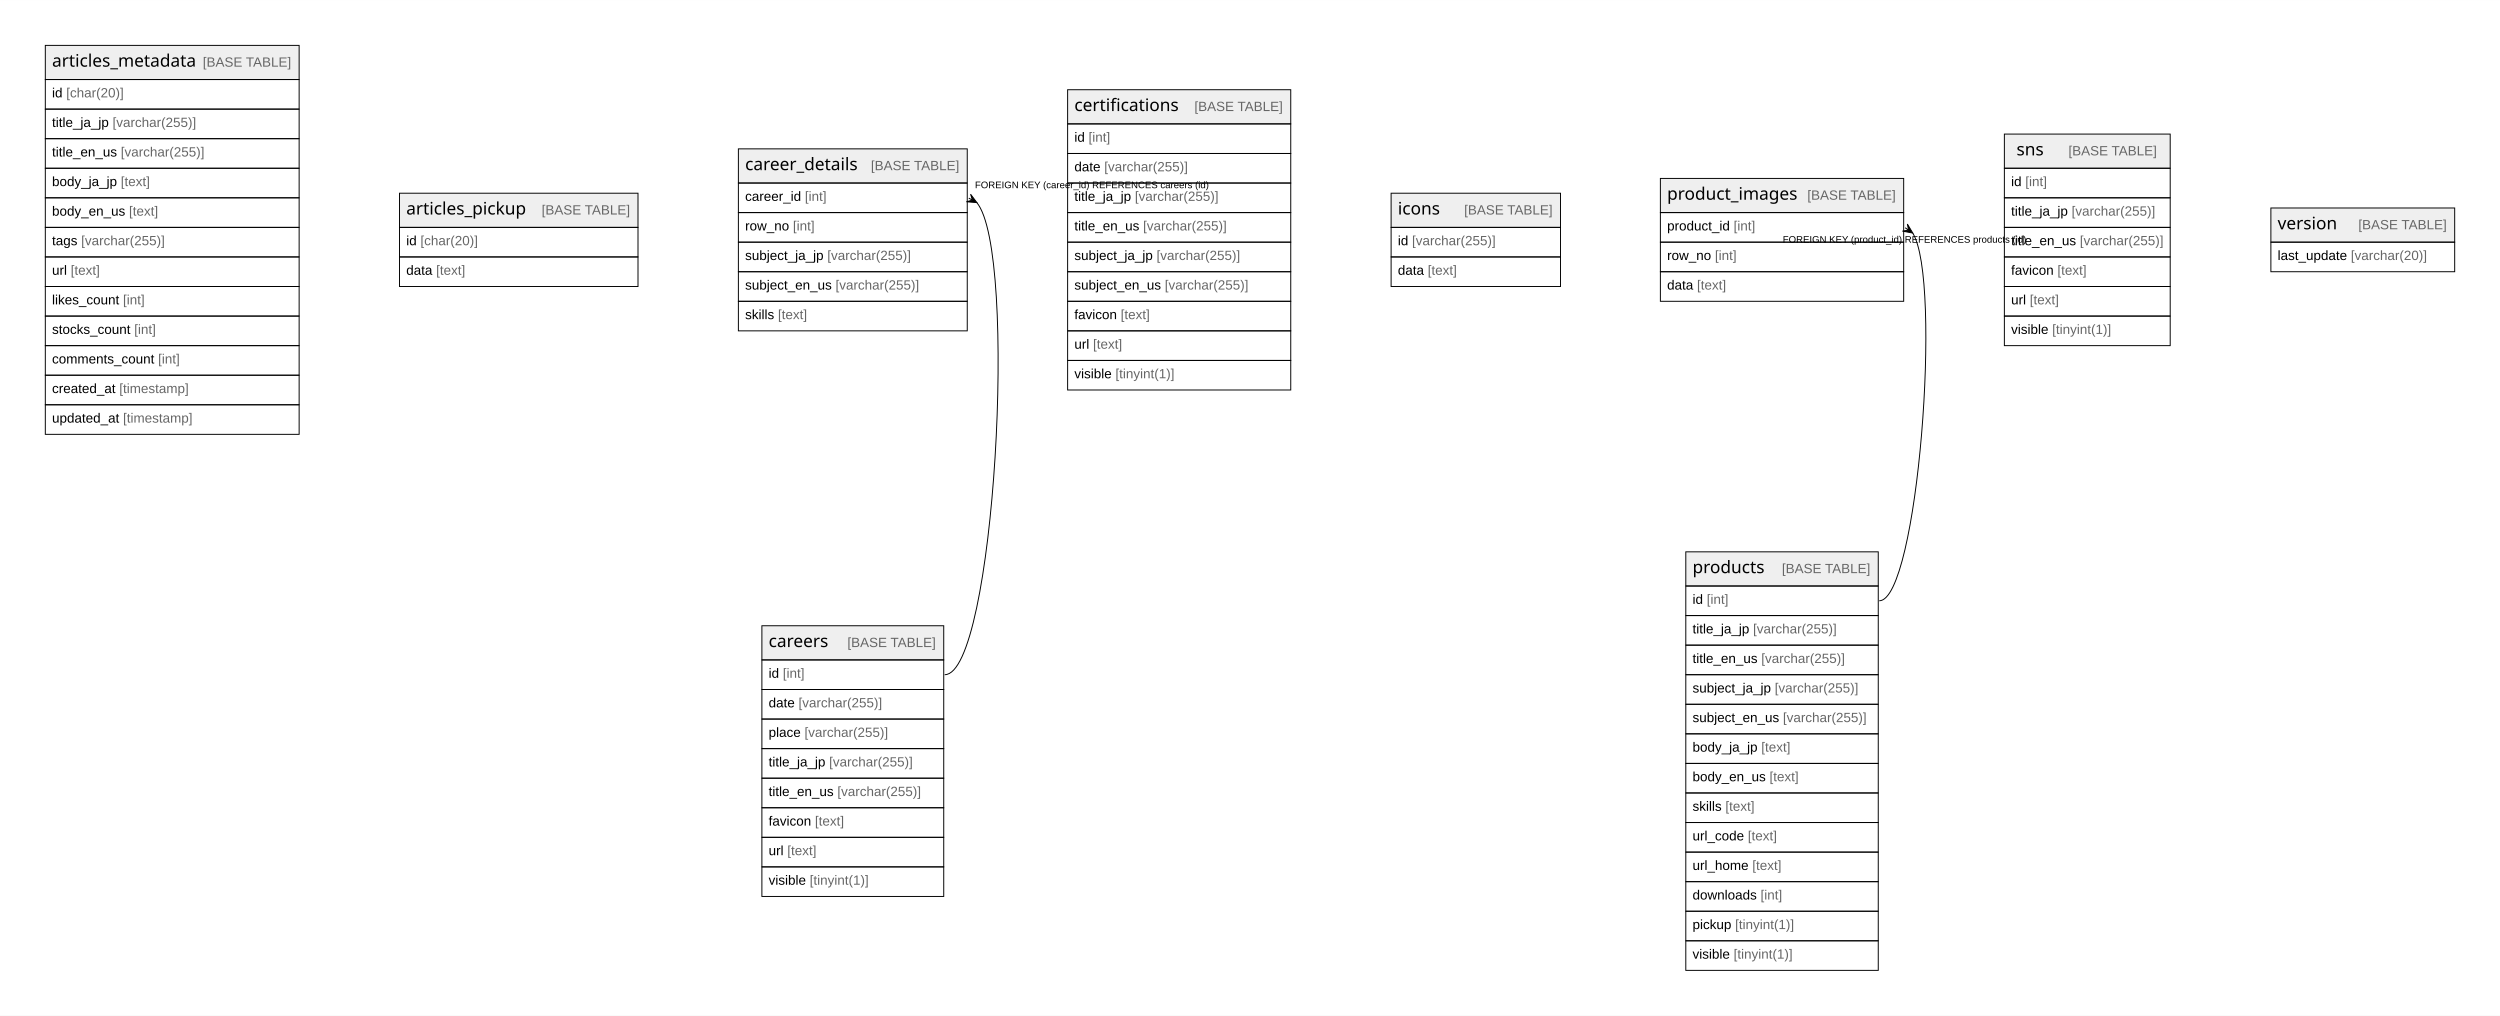
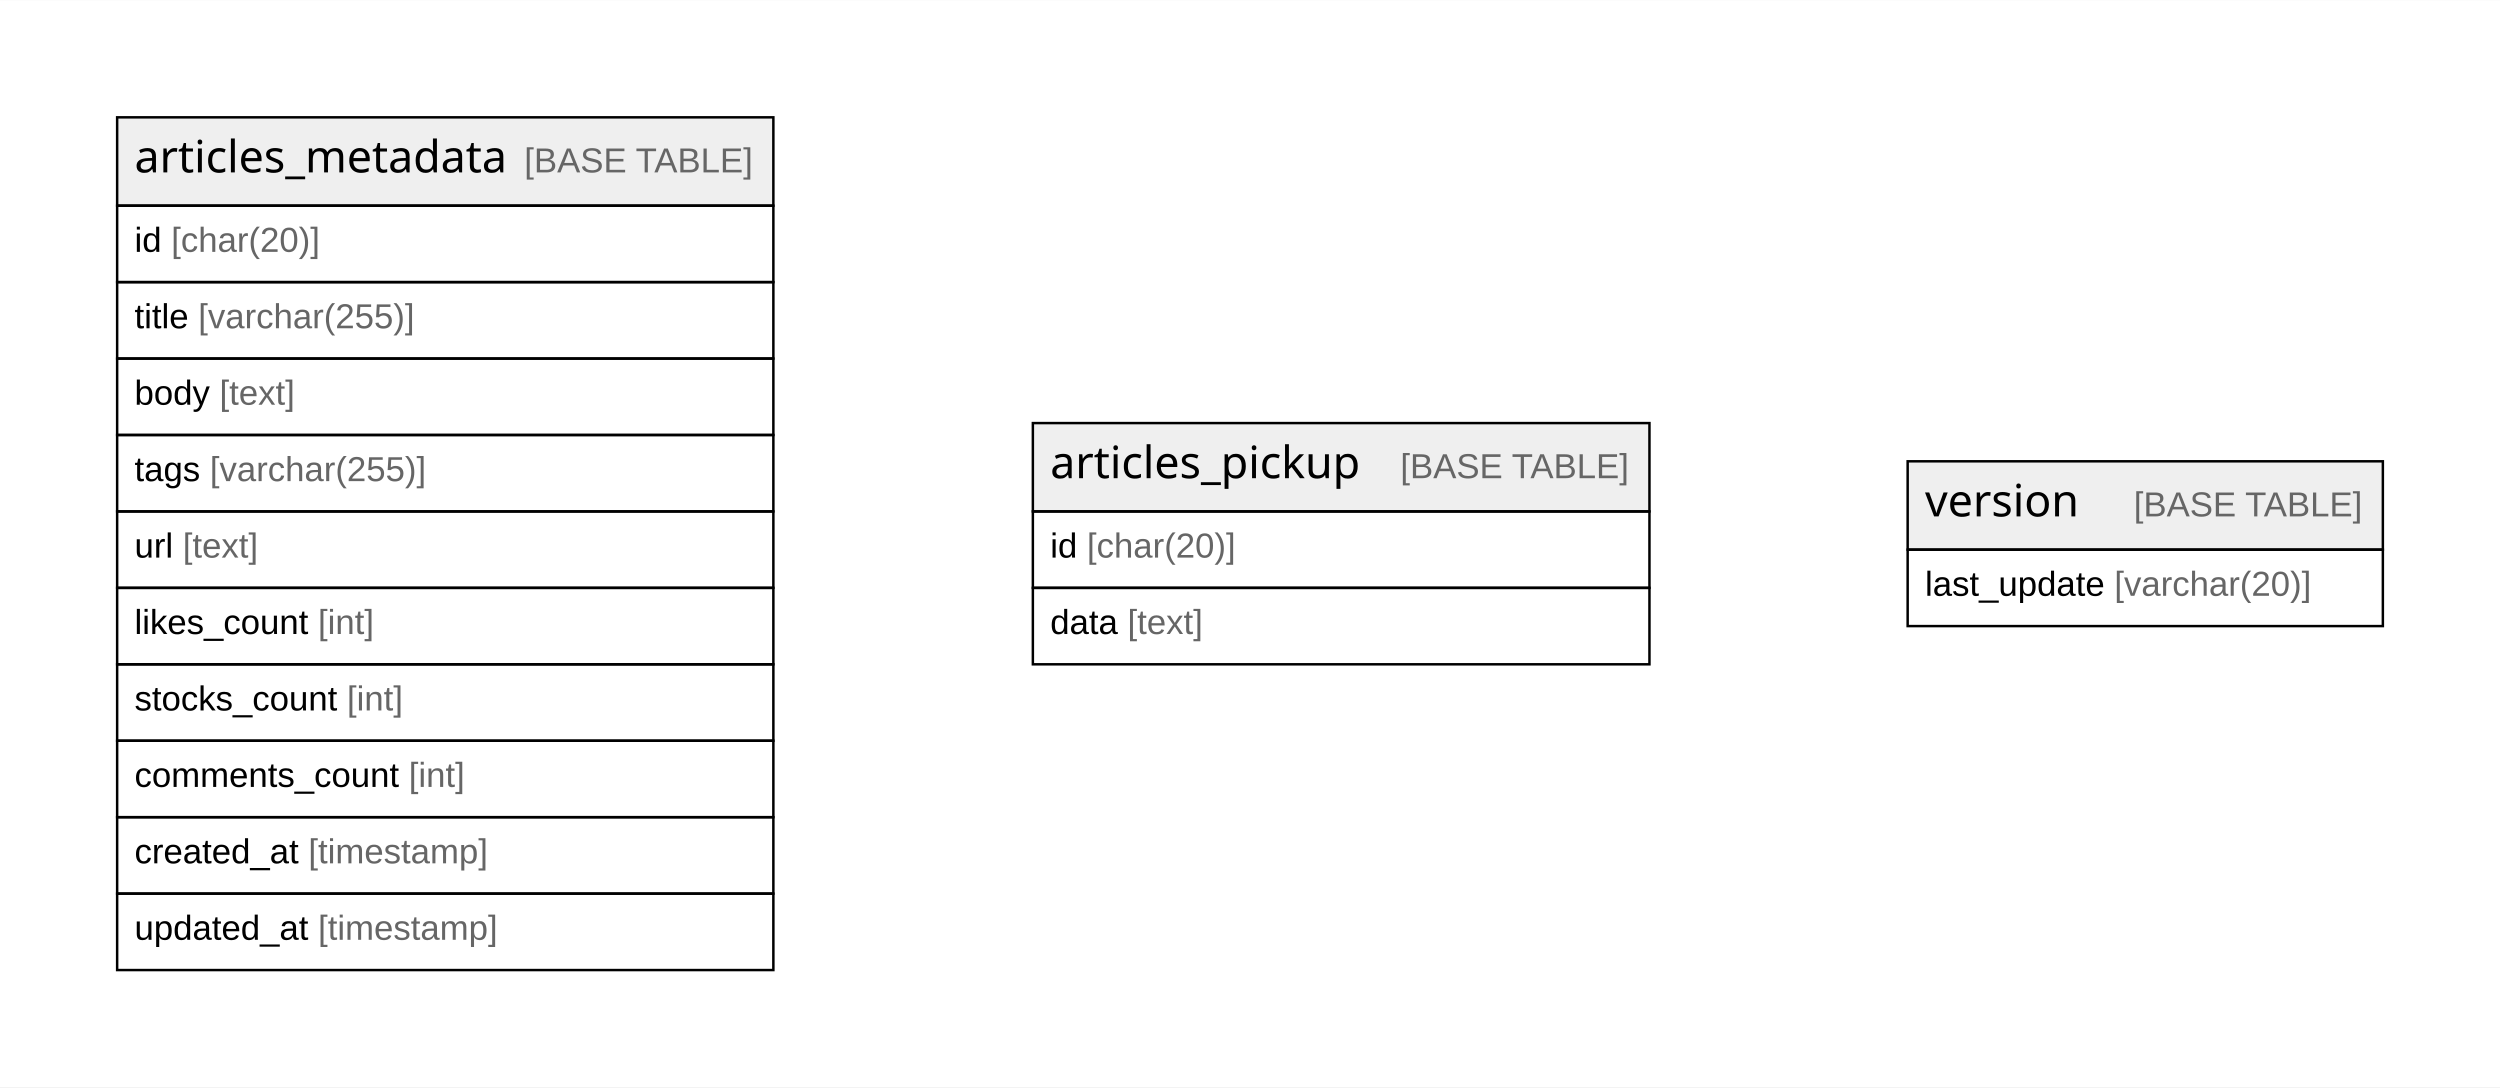
- <svg xmlns="http://www.w3.org/2000/svg" width="2604pt" height="1058pt" viewBox="0.00 0.00 2604.35 1058.00">
-   <g id="graph0" class="graph" transform="scale(1 1) rotate(0) translate(4 1054)">
-     <polygon fill="white" stroke="none" points="-4,4 -4,-1054 2600.35,-1054 2600.35,4 -4,4" />
+ <svg xmlns="http://www.w3.org/2000/svg" width="1007pt" height="438pt" viewBox="0.00 0.00 1007.35 438.00">
+   <g id="graph0" class="graph" transform="scale(1 1) rotate(0) translate(4 434)">
+     <polygon fill="white" stroke="none" points="-4,4 -4,-434 1003.35,-434 1003.35,4 -4,4" />
    <g id="node1" class="node">
-       <polygon fill="#efefef" stroke="none" points="43.2,-971.2 43.2,-1006.8 307.62,-1006.8 307.62,-971.2 43.2,-971.2" />
-       <polygon fill="none" stroke="black" points="43.2,-971.2 43.2,-1006.8 307.62,-1006.8 307.62,-971.2 43.2,-971.2" />
-       <text text-anchor="start" x="50.2" y="-984.6" font-family="Arial Bold" font-size="18.00">articles_metadata</text>
-       <text text-anchor="start" x="176.13" y="-984.6" font-family="Arial" font-size="14.00">    </text>
-       <text text-anchor="start" x="207.25" y="-984.6" font-family="Arial" font-size="14.00" fill="#666666">[BASE TABLE]</text>
-       <polygon fill="none" stroke="black" points="43.2,-940.4 43.2,-971.2 307.62,-971.2 307.62,-940.4 43.2,-940.4" />
-       <text text-anchor="start" x="50.2" y="-952.6" font-family="Arial" font-size="14.00">id </text>
-       <text text-anchor="start" x="64.99" y="-952.6" font-family="Arial" font-size="14.00" fill="#666666">[char(20)]</text>
-       <polygon fill="none" stroke="black" points="43.2,-909.6 43.2,-940.4 307.62,-940.4 307.62,-909.6 43.2,-909.6" />
-       <text text-anchor="start" x="50.2" y="-921.8" font-family="Arial" font-size="14.00">title_ja_jp </text>
-       <text text-anchor="start" x="113.24" y="-921.8" font-family="Arial" font-size="14.00" fill="#666666">[varchar(255)]</text>
-       <polygon fill="none" stroke="black" points="43.2,-878.8 43.2,-909.6 307.62,-909.6 307.62,-878.8 43.2,-878.8" />
-       <text text-anchor="start" x="50.2" y="-891" font-family="Arial" font-size="14.00">title_en_us </text>
-       <text text-anchor="start" x="121.81" y="-891" font-family="Arial" font-size="14.00" fill="#666666">[varchar(255)]</text>
-       <polygon fill="none" stroke="black" points="43.2,-848 43.2,-878.8 307.62,-878.8 307.62,-848 43.2,-848" />
-       <text text-anchor="start" x="50.2" y="-860.2" font-family="Arial" font-size="14.00">body_ja_jp </text>
-       <text text-anchor="start" x="121.81" y="-860.2" font-family="Arial" font-size="14.00" fill="#666666">[text]</text>
-       <polygon fill="none" stroke="black" points="43.2,-817.2 43.2,-848 307.62,-848 307.62,-817.2 43.2,-817.2" />
-       <text text-anchor="start" x="50.2" y="-829.4" font-family="Arial" font-size="14.00">body_en_us </text>
-       <text text-anchor="start" x="130.38" y="-829.4" font-family="Arial" font-size="14.00" fill="#666666">[text]</text>
-       <polygon fill="none" stroke="black" points="43.2,-786.4 43.2,-817.2 307.62,-817.2 307.62,-786.4 43.2,-786.4" />
-       <text text-anchor="start" x="50.2" y="-798.6" font-family="Arial" font-size="14.00">tags </text>
-       <text text-anchor="start" x="80.55" y="-798.6" font-family="Arial" font-size="14.00" fill="#666666">[varchar(255)]</text>
-       <polygon fill="none" stroke="black" points="43.2,-755.6 43.2,-786.4 307.62,-786.4 307.62,-755.6 43.2,-755.6" />
-       <text text-anchor="start" x="50.2" y="-767.8" font-family="Arial" font-size="14.00">url </text>
-       <text text-anchor="start" x="69.65" y="-767.8" font-family="Arial" font-size="14.00" fill="#666666">[text]</text>
-       <polygon fill="none" stroke="black" points="43.2,-724.8 43.2,-755.6 307.62,-755.6 307.62,-724.8 43.2,-724.8" />
-       <text text-anchor="start" x="50.2" y="-737" font-family="Arial" font-size="14.00">likes_count </text>
-       <text text-anchor="start" x="124.13" y="-737" font-family="Arial" font-size="14.00" fill="#666666">[int]</text>
-       <polygon fill="none" stroke="black" points="43.2,-694 43.2,-724.8 307.62,-724.8 307.62,-694 43.2,-694" />
-       <text text-anchor="start" x="50.2" y="-706.2" font-family="Arial" font-size="14.00">stocks_count </text>
-       <text text-anchor="start" x="135.8" y="-706.2" font-family="Arial" font-size="14.00" fill="#666666">[int]</text>
-       <polygon fill="none" stroke="black" points="43.2,-663.2 43.2,-694 307.62,-694 307.62,-663.2 43.2,-663.2" />
-       <text text-anchor="start" x="50.2" y="-675.4" font-family="Arial" font-size="14.00">comments_count </text>
-       <text text-anchor="start" x="160.7" y="-675.4" font-family="Arial" font-size="14.00" fill="#666666">[int]</text>
-       <polygon fill="none" stroke="black" points="43.2,-632.4 43.2,-663.2 307.62,-663.2 307.62,-632.4 43.2,-632.4" />
-       <text text-anchor="start" x="50.2" y="-644.6" font-family="Arial" font-size="14.00">created_at </text>
-       <text text-anchor="start" x="120.25" y="-644.6" font-family="Arial" font-size="14.00" fill="#666666">[timestamp]</text>
-       <polygon fill="none" stroke="black" points="43.2,-601.6 43.2,-632.4 307.62,-632.4 307.62,-601.6 43.2,-601.6" />
-       <text text-anchor="start" x="50.2" y="-613.8" font-family="Arial" font-size="14.00">updated_at </text>
-       <text text-anchor="start" x="124.16" y="-613.8" font-family="Arial" font-size="14.00" fill="#666666">[timestamp]</text>
+       <polygon fill="#efefef" stroke="none" points="43.2,-351.2 43.2,-386.8 307.62,-386.8 307.62,-351.2 43.2,-351.2" />
+       <polygon fill="none" stroke="black" points="43.2,-351.2 43.2,-386.8 307.62,-386.8 307.62,-351.2 43.2,-351.2" />
+       <text text-anchor="start" x="50.2" y="-364.6" font-family="Arial Bold" font-size="18.00">articles_metadata</text>
+       <text text-anchor="start" x="176.13" y="-364.6" font-family="Arial" font-size="14.00">    </text>
+       <text text-anchor="start" x="207.25" y="-364.6" font-family="Arial" font-size="14.00" fill="#666666">[BASE TABLE]</text>
+       <polygon fill="none" stroke="black" points="43.2,-320.4 43.2,-351.2 307.62,-351.2 307.62,-320.4 43.2,-320.4" />
+       <text text-anchor="start" x="50.2" y="-332.6" font-family="Arial" font-size="14.00">id </text>
+       <text text-anchor="start" x="64.99" y="-332.6" font-family="Arial" font-size="14.00" fill="#666666">[char(20)]</text>
+       <polygon fill="none" stroke="black" points="43.2,-289.6 43.2,-320.4 307.62,-320.4 307.62,-289.6 43.2,-289.6" />
+       <text text-anchor="start" x="50.2" y="-301.8" font-family="Arial" font-size="14.00">title </text>
+       <text text-anchor="start" x="75.88" y="-301.8" font-family="Arial" font-size="14.00" fill="#666666">[varchar(255)]</text>
+       <polygon fill="none" stroke="black" points="43.2,-258.8 43.2,-289.6 307.62,-289.6 307.62,-258.8 43.2,-258.8" />
+       <text text-anchor="start" x="50.2" y="-271" font-family="Arial" font-size="14.00">body </text>
+       <text text-anchor="start" x="84.45" y="-271" font-family="Arial" font-size="14.00" fill="#666666">[text]</text>
+       <polygon fill="none" stroke="black" points="43.2,-228 43.2,-258.8 307.62,-258.8 307.62,-228 43.2,-228" />
+       <text text-anchor="start" x="50.2" y="-240.2" font-family="Arial" font-size="14.00">tags </text>
+       <text text-anchor="start" x="80.55" y="-240.2" font-family="Arial" font-size="14.00" fill="#666666">[varchar(255)]</text>
+       <polygon fill="none" stroke="black" points="43.2,-197.2 43.2,-228 307.62,-228 307.62,-197.2 43.2,-197.2" />
+       <text text-anchor="start" x="50.2" y="-209.4" font-family="Arial" font-size="14.00">url </text>
+       <text text-anchor="start" x="69.65" y="-209.4" font-family="Arial" font-size="14.00" fill="#666666">[text]</text>
+       <polygon fill="none" stroke="black" points="43.2,-166.4 43.2,-197.2 307.62,-197.2 307.62,-166.4 43.2,-166.4" />
+       <text text-anchor="start" x="50.2" y="-178.6" font-family="Arial" font-size="14.00">likes_count </text>
+       <text text-anchor="start" x="124.13" y="-178.6" font-family="Arial" font-size="14.00" fill="#666666">[int]</text>
+       <polygon fill="none" stroke="black" points="43.2,-135.6 43.2,-166.4 307.62,-166.4 307.62,-135.6 43.2,-135.6" />
+       <text text-anchor="start" x="50.2" y="-147.8" font-family="Arial" font-size="14.00">stocks_count </text>
+       <text text-anchor="start" x="135.8" y="-147.8" font-family="Arial" font-size="14.00" fill="#666666">[int]</text>
+       <polygon fill="none" stroke="black" points="43.2,-104.8 43.2,-135.6 307.62,-135.6 307.62,-104.8 43.2,-104.8" />
+       <text text-anchor="start" x="50.2" y="-117" font-family="Arial" font-size="14.00">comments_count </text>
+       <text text-anchor="start" x="160.7" y="-117" font-family="Arial" font-size="14.00" fill="#666666">[int]</text>
+       <polygon fill="none" stroke="black" points="43.2,-74 43.2,-104.8 307.62,-104.8 307.62,-74 43.2,-74" />
+       <text text-anchor="start" x="50.2" y="-86.2" font-family="Arial" font-size="14.00">created_at </text>
+       <text text-anchor="start" x="120.25" y="-86.2" font-family="Arial" font-size="14.00" fill="#666666">[timestamp]</text>
+       <polygon fill="none" stroke="black" points="43.2,-43.2 43.2,-74 307.62,-74 307.62,-43.2 43.2,-43.2" />
+       <text text-anchor="start" x="50.2" y="-55.4" font-family="Arial" font-size="14.00">updated_at </text>
+       <text text-anchor="start" x="124.16" y="-55.4" font-family="Arial" font-size="14.00" fill="#666666">[timestamp]</text>
    </g>
    <g id="node2" class="node">
-       <polygon fill="#efefef" stroke="none" points="412.18,-817.2 412.18,-852.8 660.63,-852.8 660.63,-817.2 412.18,-817.2" />
-       <polygon fill="none" stroke="black" points="412.18,-817.2 412.18,-852.8 660.63,-852.8 660.63,-817.2 412.18,-817.2" />
-       <text text-anchor="start" x="419.18" y="-830.6" font-family="Arial Bold" font-size="18.00">articles_pickup</text>
-       <text text-anchor="start" x="529.14" y="-830.6" font-family="Arial" font-size="14.00">    </text>
-       <text text-anchor="start" x="560.26" y="-830.6" font-family="Arial" font-size="14.00" fill="#666666">[BASE TABLE]</text>
-       <polygon fill="none" stroke="black" points="412.18,-786.4 412.18,-817.2 660.63,-817.2 660.63,-786.4 412.18,-786.4" />
-       <text text-anchor="start" x="419.18" y="-798.6" font-family="Arial" font-size="14.00">id </text>
-       <text text-anchor="start" x="433.97" y="-798.6" font-family="Arial" font-size="14.00" fill="#666666">[char(20)]</text>
-       <polygon fill="none" stroke="black" points="412.18,-755.6 412.18,-786.4 660.63,-786.4 660.63,-755.6 412.18,-755.6" />
-       <text text-anchor="start" x="419.18" y="-767.8" font-family="Arial" font-size="14.00">data </text>
-       <text text-anchor="start" x="450.32" y="-767.8" font-family="Arial" font-size="14.00" fill="#666666">[text]</text>
+       <polygon fill="#efefef" stroke="none" points="412.18,-228 412.18,-263.6 660.63,-263.6 660.63,-228 412.18,-228" />
+       <polygon fill="none" stroke="black" points="412.18,-228 412.18,-263.6 660.63,-263.6 660.63,-228 412.18,-228" />
+       <text text-anchor="start" x="419.18" y="-241.4" font-family="Arial Bold" font-size="18.00">articles_pickup</text>
+       <text text-anchor="start" x="529.14" y="-241.4" font-family="Arial" font-size="14.00">    </text>
+       <text text-anchor="start" x="560.26" y="-241.4" font-family="Arial" font-size="14.00" fill="#666666">[BASE TABLE]</text>
+       <polygon fill="none" stroke="black" points="412.18,-197.2 412.18,-228 660.63,-228 660.63,-197.2 412.18,-197.2" />
+       <text text-anchor="start" x="419.18" y="-209.4" font-family="Arial" font-size="14.00">id </text>
+       <text text-anchor="start" x="433.97" y="-209.4" font-family="Arial" font-size="14.00" fill="#666666">[char(20)]</text>
+       <polygon fill="none" stroke="black" points="412.18,-166.4 412.18,-197.2 660.63,-197.2 660.63,-166.4 412.18,-166.4" />
+       <text text-anchor="start" x="419.18" y="-178.6" font-family="Arial" font-size="14.00">data </text>
+       <text text-anchor="start" x="450.32" y="-178.6" font-family="Arial" font-size="14.00" fill="#666666">[text]</text>
    </g>
    <g id="node3" class="node">
-       <polygon fill="#efefef" stroke="none" points="765.2,-863.4 765.2,-899 1003.62,-899 1003.62,-863.4 765.2,-863.4" />
-       <polygon fill="none" stroke="black" points="765.2,-863.4 765.2,-899 1003.62,-899 1003.62,-863.4 765.2,-863.4" />
-       <text text-anchor="start" x="772.2" y="-876.8" font-family="Arial Bold" font-size="18.00">career_details</text>
-       <text text-anchor="start" x="872.13" y="-876.8" font-family="Arial" font-size="14.00">    </text>
-       <text text-anchor="start" x="903.25" y="-876.8" font-family="Arial" font-size="14.00" fill="#666666">[BASE TABLE]</text>
-       <polygon fill="none" stroke="black" points="765.2,-832.6 765.2,-863.4 1003.62,-863.4 1003.62,-832.6 765.2,-832.6" />
-       <text text-anchor="start" x="772.2" y="-844.8" font-family="Arial" font-size="14.00">career_id </text>
-       <text text-anchor="start" x="834.45" y="-844.8" font-family="Arial" font-size="14.00" fill="#666666">[int]</text>
-       <polygon fill="none" stroke="black" points="765.2,-801.8 765.2,-832.6 1003.62,-832.6 1003.62,-801.8 765.2,-801.8" />
-       <text text-anchor="start" x="772.2" y="-814" font-family="Arial" font-size="14.00">row_no </text>
-       <text text-anchor="start" x="822.01" y="-814" font-family="Arial" font-size="14.00" fill="#666666">[int]</text>
-       <polygon fill="none" stroke="black" points="765.2,-771 765.2,-801.8 1003.62,-801.8 1003.62,-771 765.2,-771" />
-       <text text-anchor="start" x="772.2" y="-783.2" font-family="Arial" font-size="14.00">subject_ja_jp </text>
-       <text text-anchor="start" x="857.81" y="-783.2" font-family="Arial" font-size="14.00" fill="#666666">[varchar(255)]</text>
-       <polygon fill="none" stroke="black" points="765.2,-740.2 765.2,-771 1003.62,-771 1003.62,-740.2 765.2,-740.2" />
-       <text text-anchor="start" x="772.2" y="-752.4" font-family="Arial" font-size="14.00">subject_en_us </text>
-       <text text-anchor="start" x="866.38" y="-752.4" font-family="Arial" font-size="14.00" fill="#666666">[varchar(255)]</text>
-       <polygon fill="none" stroke="black" points="765.2,-709.4 765.2,-740.2 1003.62,-740.2 1003.62,-709.4 765.2,-709.4" />
-       <text text-anchor="start" x="772.2" y="-721.6" font-family="Arial" font-size="14.00">skills </text>
-       <text text-anchor="start" x="806.42" y="-721.6" font-family="Arial" font-size="14.00" fill="#666666">[text]</text>
-     </g>
-     <g id="node4" class="node">
-       <polygon fill="#efefef" stroke="none" points="789.69,-366.6 789.69,-402.2 979.13,-402.2 979.13,-366.6 789.69,-366.6" />
-       <polygon fill="none" stroke="black" points="789.69,-366.6 789.69,-402.2 979.13,-402.2 979.13,-366.6 789.69,-366.6" />
-       <text text-anchor="start" x="796.69" y="-380" font-family="Arial Bold" font-size="18.00">careers</text>
-       <text text-anchor="start" x="847.64" y="-380" font-family="Arial" font-size="14.00">    </text>
-       <text text-anchor="start" x="878.76" y="-380" font-family="Arial" font-size="14.00" fill="#666666">[BASE TABLE]</text>
-       <polygon fill="none" stroke="black" points="789.69,-335.8 789.69,-366.6 979.13,-366.6 979.13,-335.8 789.69,-335.8" />
-       <text text-anchor="start" x="796.69" y="-348" font-family="Arial" font-size="14.00">id </text>
-       <text text-anchor="start" x="811.48" y="-348" font-family="Arial" font-size="14.00" fill="#666666">[int]</text>
-       <polygon fill="none" stroke="black" points="789.69,-305 789.69,-335.8 979.13,-335.8 979.13,-305 789.69,-305" />
-       <text text-anchor="start" x="796.69" y="-317.2" font-family="Arial" font-size="14.00">date </text>
-       <text text-anchor="start" x="827.83" y="-317.2" font-family="Arial" font-size="14.00" fill="#666666">[varchar(255)]</text>
-       <polygon fill="none" stroke="black" points="789.69,-274.2 789.69,-305 979.13,-305 979.13,-274.2 789.69,-274.2" />
-       <text text-anchor="start" x="796.69" y="-286.4" font-family="Arial" font-size="14.00">place </text>
-       <text text-anchor="start" x="834.05" y="-286.4" font-family="Arial" font-size="14.00" fill="#666666">[varchar(255)]</text>
-       <polygon fill="none" stroke="black" points="789.69,-243.4 789.69,-274.2 979.13,-274.2 979.13,-243.4 789.69,-243.4" />
-       <text text-anchor="start" x="796.69" y="-255.6" font-family="Arial" font-size="14.00">title_ja_jp </text>
-       <text text-anchor="start" x="859.73" y="-255.6" font-family="Arial" font-size="14.00" fill="#666666">[varchar(255)]</text>
-       <polygon fill="none" stroke="black" points="789.69,-212.6 789.69,-243.4 979.13,-243.4 979.13,-212.6 789.69,-212.6" />
-       <text text-anchor="start" x="796.69" y="-224.8" font-family="Arial" font-size="14.00">title_en_us </text>
-       <text text-anchor="start" x="868.3" y="-224.8" font-family="Arial" font-size="14.00" fill="#666666">[varchar(255)]</text>
-       <polygon fill="none" stroke="black" points="789.69,-181.8 789.69,-212.6 979.13,-212.6 979.13,-181.8 789.69,-181.8" />
-       <text text-anchor="start" x="796.69" y="-194" font-family="Arial" font-size="14.00">favicon </text>
-       <text text-anchor="start" x="844.94" y="-194" font-family="Arial" font-size="14.00" fill="#666666">[text]</text>
-       <polygon fill="none" stroke="black" points="789.69,-151 789.69,-181.8 979.13,-181.8 979.13,-151 789.69,-151" />
-       <text text-anchor="start" x="796.69" y="-163.2" font-family="Arial" font-size="14.00">url </text>
-       <text text-anchor="start" x="816.14" y="-163.2" font-family="Arial" font-size="14.00" fill="#666666">[text]</text>
-       <polygon fill="none" stroke="black" points="789.69,-120.2 789.69,-151 979.13,-151 979.13,-120.2 789.69,-120.2" />
-       <text text-anchor="start" x="796.69" y="-132.4" font-family="Arial" font-size="14.00">visible </text>
-       <text text-anchor="start" x="839.48" y="-132.4" font-family="Arial" font-size="14.00" fill="#666666">[tinyint(1)]</text>
-     </g>
-     <g id="edge1" class="edge">
-       <path fill="none" stroke="black" d="M1013.52,-843.08C1056.91,-791.49 1032.16,-351.2 980.13,-351.2" />
-       <polygon fill="black" stroke="black" points="1013.67,-843 1002.74,-843.9 1009,-845.58 1005.21,-847.68 1005.21,-847.68 1005.21,-847.68 1009,-845.58 1007.09,-851.78 1013.67,-843" />
-       <text text-anchor="start" x="1011.62" y="-858" font-family="Arial" font-size="10.00">FOREIGN KEY (career_id) REFERENCES careers (id)</text>
-     </g>
-     <g id="node5" class="node">
-       <polygon fill="#efefef" stroke="none" points="1108.19,-925 1108.19,-960.6 1340.63,-960.6 1340.63,-925 1108.19,-925" />
-       <polygon fill="none" stroke="black" points="1108.19,-925 1108.19,-960.6 1340.63,-960.6 1340.63,-925 1108.19,-925" />
-       <text text-anchor="start" x="1115.19" y="-938.4" font-family="Arial Bold" font-size="18.00">certifications</text>
-       <text text-anchor="start" x="1209.14" y="-938.4" font-family="Arial" font-size="14.00">    </text>
-       <text text-anchor="start" x="1240.26" y="-938.4" font-family="Arial" font-size="14.00" fill="#666666">[BASE TABLE]</text>
-       <polygon fill="none" stroke="black" points="1108.19,-894.2 1108.19,-925 1340.63,-925 1340.63,-894.2 1108.19,-894.2" />
-       <text text-anchor="start" x="1115.19" y="-906.4" font-family="Arial" font-size="14.00">id </text>
-       <text text-anchor="start" x="1129.97" y="-906.4" font-family="Arial" font-size="14.00" fill="#666666">[int]</text>
-       <polygon fill="none" stroke="black" points="1108.19,-863.4 1108.19,-894.2 1340.63,-894.2 1340.63,-863.4 1108.19,-863.4" />
-       <text text-anchor="start" x="1115.19" y="-875.6" font-family="Arial" font-size="14.00">date </text>
-       <text text-anchor="start" x="1146.33" y="-875.6" font-family="Arial" font-size="14.00" fill="#666666">[varchar(255)]</text>
-       <polygon fill="none" stroke="black" points="1108.19,-832.6 1108.19,-863.4 1340.63,-863.4 1340.63,-832.6 1108.19,-832.6" />
-       <text text-anchor="start" x="1115.19" y="-844.8" font-family="Arial" font-size="14.00">title_ja_jp </text>
-       <text text-anchor="start" x="1178.23" y="-844.8" font-family="Arial" font-size="14.00" fill="#666666">[varchar(255)]</text>
-       <polygon fill="none" stroke="black" points="1108.19,-801.8 1108.19,-832.6 1340.63,-832.6 1340.63,-801.8 1108.19,-801.8" />
-       <text text-anchor="start" x="1115.19" y="-814" font-family="Arial" font-size="14.00">title_en_us </text>
-       <text text-anchor="start" x="1186.79" y="-814" font-family="Arial" font-size="14.00" fill="#666666">[varchar(255)]</text>
-       <polygon fill="none" stroke="black" points="1108.19,-771 1108.19,-801.8 1340.63,-801.8 1340.63,-771 1108.19,-771" />
-       <text text-anchor="start" x="1115.19" y="-783.2" font-family="Arial" font-size="14.00">subject_ja_jp </text>
-       <text text-anchor="start" x="1200.8" y="-783.2" font-family="Arial" font-size="14.00" fill="#666666">[varchar(255)]</text>
-       <polygon fill="none" stroke="black" points="1108.19,-740.2 1108.19,-771 1340.63,-771 1340.63,-740.2 1108.19,-740.2" />
-       <text text-anchor="start" x="1115.19" y="-752.4" font-family="Arial" font-size="14.00">subject_en_us </text>
-       <text text-anchor="start" x="1209.37" y="-752.4" font-family="Arial" font-size="14.00" fill="#666666">[varchar(255)]</text>
-       <polygon fill="none" stroke="black" points="1108.19,-709.4 1108.19,-740.2 1340.63,-740.2 1340.63,-709.4 1108.19,-709.4" />
-       <text text-anchor="start" x="1115.19" y="-721.6" font-family="Arial" font-size="14.00">favicon </text>
-       <text text-anchor="start" x="1163.44" y="-721.6" font-family="Arial" font-size="14.00" fill="#666666">[text]</text>
-       <polygon fill="none" stroke="black" points="1108.19,-678.6 1108.19,-709.4 1340.63,-709.4 1340.63,-678.6 1108.19,-678.6" />
-       <text text-anchor="start" x="1115.19" y="-690.8" font-family="Arial" font-size="14.00">url </text>
-       <text text-anchor="start" x="1134.64" y="-690.8" font-family="Arial" font-size="14.00" fill="#666666">[text]</text>
-       <polygon fill="none" stroke="black" points="1108.19,-647.8 1108.19,-678.6 1340.63,-678.6 1340.63,-647.8 1108.19,-647.8" />
-       <text text-anchor="start" x="1115.19" y="-660" font-family="Arial" font-size="14.00">visible </text>
-       <text text-anchor="start" x="1157.98" y="-660" font-family="Arial" font-size="14.00" fill="#666666">[tinyint(1)]</text>
-     </g>
-     <g id="node6" class="node">
-       <polygon fill="#efefef" stroke="none" points="1445.17,-817.2 1445.17,-852.8 1621.65,-852.8 1621.65,-817.2 1445.17,-817.2" />
-       <polygon fill="none" stroke="black" points="1445.17,-817.2 1445.17,-852.8 1621.65,-852.8 1621.65,-817.2 1445.17,-817.2" />
-       <text text-anchor="start" x="1452.17" y="-830.6" font-family="Arial Bold" font-size="18.00">icons</text>
-       <text text-anchor="start" x="1490.16" y="-830.6" font-family="Arial" font-size="14.00">    </text>
-       <text text-anchor="start" x="1521.28" y="-830.6" font-family="Arial" font-size="14.00" fill="#666666">[BASE TABLE]</text>
-       <polygon fill="none" stroke="black" points="1445.17,-786.4 1445.17,-817.2 1621.65,-817.2 1621.65,-786.4 1445.17,-786.4" />
-       <text text-anchor="start" x="1452.17" y="-798.6" font-family="Arial" font-size="14.00">id </text>
-       <text text-anchor="start" x="1466.95" y="-798.6" font-family="Arial" font-size="14.00" fill="#666666">[varchar(255)]</text>
-       <polygon fill="none" stroke="black" points="1445.17,-755.6 1445.17,-786.4 1621.65,-786.4 1621.65,-755.6 1445.17,-755.6" />
-       <text text-anchor="start" x="1452.17" y="-767.8" font-family="Arial" font-size="14.00">data </text>
-       <text text-anchor="start" x="1483.3" y="-767.8" font-family="Arial" font-size="14.00" fill="#666666">[text]</text>
-     </g>
-     <g id="node7" class="node">
-       <polygon fill="#efefef" stroke="none" points="1725.68,-832.6 1725.68,-868.2 1979.14,-868.2 1979.14,-832.6 1725.68,-832.6" />
-       <polygon fill="none" stroke="black" points="1725.68,-832.6 1725.68,-868.2 1979.14,-868.2 1979.14,-832.6 1725.68,-832.6" />
-       <text text-anchor="start" x="1732.68" y="-846" font-family="Arial Bold" font-size="18.00">product_images</text>
-       <text text-anchor="start" x="1847.65" y="-846" font-family="Arial" font-size="14.00">    </text>
-       <text text-anchor="start" x="1878.77" y="-846" font-family="Arial" font-size="14.00" fill="#666666">[BASE TABLE]</text>
-       <polygon fill="none" stroke="black" points="1725.68,-801.8 1725.68,-832.6 1979.14,-832.6 1979.14,-801.8 1725.68,-801.8" />
-       <text text-anchor="start" x="1732.68" y="-814" font-family="Arial" font-size="14.00">product_id </text>
-       <text text-anchor="start" x="1801.95" y="-814" font-family="Arial" font-size="14.00" fill="#666666">[int]</text>
-       <polygon fill="none" stroke="black" points="1725.68,-771 1725.68,-801.8 1979.14,-801.8 1979.14,-771 1725.68,-771" />
-       <text text-anchor="start" x="1732.68" y="-783.2" font-family="Arial" font-size="14.00">row_no </text>
-       <text text-anchor="start" x="1782.49" y="-783.2" font-family="Arial" font-size="14.00" fill="#666666">[int]</text>
-       <polygon fill="none" stroke="black" points="1725.68,-740.2 1725.68,-771 1979.14,-771 1979.14,-740.2 1725.68,-740.2" />
-       <text text-anchor="start" x="1732.68" y="-752.4" font-family="Arial" font-size="14.00">data </text>
-       <text text-anchor="start" x="1763.82" y="-752.4" font-family="Arial" font-size="14.00" fill="#666666">[text]</text>
-     </g>
-     <g id="node8" class="node">
-       <polygon fill="#efefef" stroke="none" points="1752.17,-443.6 1752.17,-479.2 1952.65,-479.2 1952.65,-443.6 1752.17,-443.6" />
-       <polygon fill="none" stroke="black" points="1752.17,-443.6 1752.17,-479.2 1952.65,-479.2 1952.65,-443.6 1752.17,-443.6" />
-       <text text-anchor="start" x="1759.17" y="-457" font-family="Arial Bold" font-size="18.00">products</text>
-       <text text-anchor="start" x="1821.16" y="-457" font-family="Arial" font-size="14.00">    </text>
-       <text text-anchor="start" x="1852.28" y="-457" font-family="Arial" font-size="14.00" fill="#666666">[BASE TABLE]</text>
-       <polygon fill="none" stroke="black" points="1752.17,-412.8 1752.17,-443.6 1952.65,-443.6 1952.65,-412.8 1752.17,-412.8" />
-       <text text-anchor="start" x="1759.17" y="-425" font-family="Arial" font-size="14.00">id </text>
-       <text text-anchor="start" x="1773.96" y="-425" font-family="Arial" font-size="14.00" fill="#666666">[int]</text>
-       <polygon fill="none" stroke="black" points="1752.17,-382 1752.17,-412.8 1952.65,-412.8 1952.65,-382 1752.17,-382" />
-       <text text-anchor="start" x="1759.17" y="-394.2" font-family="Arial" font-size="14.00">title_ja_jp </text>
-       <text text-anchor="start" x="1822.21" y="-394.2" font-family="Arial" font-size="14.00" fill="#666666">[varchar(255)]</text>
-       <polygon fill="none" stroke="black" points="1752.17,-351.2 1752.17,-382 1952.65,-382 1952.65,-351.2 1752.17,-351.2" />
-       <text text-anchor="start" x="1759.17" y="-363.4" font-family="Arial" font-size="14.00">title_en_us </text>
-       <text text-anchor="start" x="1830.78" y="-363.4" font-family="Arial" font-size="14.00" fill="#666666">[varchar(255)]</text>
-       <polygon fill="none" stroke="black" points="1752.17,-320.4 1752.17,-351.2 1952.65,-351.2 1952.65,-320.4 1752.17,-320.4" />
-       <text text-anchor="start" x="1759.17" y="-332.6" font-family="Arial" font-size="14.00">subject_ja_jp </text>
-       <text text-anchor="start" x="1844.78" y="-332.6" font-family="Arial" font-size="14.00" fill="#666666">[varchar(255)]</text>
-       <polygon fill="none" stroke="black" points="1752.17,-289.6 1752.17,-320.4 1952.65,-320.4 1952.65,-289.6 1752.17,-289.6" />
-       <text text-anchor="start" x="1759.17" y="-301.8" font-family="Arial" font-size="14.00">subject_en_us </text>
-       <text text-anchor="start" x="1853.35" y="-301.8" font-family="Arial" font-size="14.00" fill="#666666">[varchar(255)]</text>
-       <polygon fill="none" stroke="black" points="1752.17,-258.8 1752.17,-289.6 1952.65,-289.6 1952.65,-258.8 1752.17,-258.8" />
-       <text text-anchor="start" x="1759.17" y="-271" font-family="Arial" font-size="14.00">body_ja_jp </text>
-       <text text-anchor="start" x="1830.78" y="-271" font-family="Arial" font-size="14.00" fill="#666666">[text]</text>
-       <polygon fill="none" stroke="black" points="1752.17,-228 1752.17,-258.8 1952.65,-258.8 1952.65,-228 1752.17,-228" />
-       <text text-anchor="start" x="1759.17" y="-240.2" font-family="Arial" font-size="14.00">body_en_us </text>
-       <text text-anchor="start" x="1839.35" y="-240.2" font-family="Arial" font-size="14.00" fill="#666666">[text]</text>
-       <polygon fill="none" stroke="black" points="1752.17,-197.2 1752.17,-228 1952.65,-228 1952.65,-197.2 1752.17,-197.2" />
-       <text text-anchor="start" x="1759.17" y="-209.4" font-family="Arial" font-size="14.00">skills </text>
-       <text text-anchor="start" x="1793.39" y="-209.4" font-family="Arial" font-size="14.00" fill="#666666">[text]</text>
-       <polygon fill="none" stroke="black" points="1752.17,-166.4 1752.17,-197.2 1952.65,-197.2 1952.65,-166.4 1752.17,-166.4" />
-       <text text-anchor="start" x="1759.17" y="-178.6" font-family="Arial" font-size="14.00">url_code </text>
-       <text text-anchor="start" x="1816.76" y="-178.6" font-family="Arial" font-size="14.00" fill="#666666">[text]</text>
-       <polygon fill="none" stroke="black" points="1752.17,-135.6 1752.17,-166.4 1952.65,-166.4 1952.65,-135.6 1752.17,-135.6" />
-       <text text-anchor="start" x="1759.17" y="-147.8" font-family="Arial" font-size="14.00">url_home </text>
-       <text text-anchor="start" x="1821.43" y="-147.8" font-family="Arial" font-size="14.00" fill="#666666">[text]</text>
-       <polygon fill="none" stroke="black" points="1752.17,-104.8 1752.17,-135.6 1952.65,-135.6 1952.65,-104.8 1752.17,-104.8" />
-       <text text-anchor="start" x="1759.17" y="-117" font-family="Arial" font-size="14.00">downloads </text>
-       <text text-anchor="start" x="1830" y="-117" font-family="Arial" font-size="14.00" fill="#666666">[int]</text>
-       <polygon fill="none" stroke="black" points="1752.17,-74 1752.17,-104.8 1952.65,-104.8 1952.65,-74 1752.17,-74" />
-       <text text-anchor="start" x="1759.17" y="-86.2" font-family="Arial" font-size="14.00">pickup </text>
-       <text text-anchor="start" x="1803.53" y="-86.2" font-family="Arial" font-size="14.00" fill="#666666">[tinyint(1)]</text>
-       <polygon fill="none" stroke="black" points="1752.17,-43.2 1752.17,-74 1952.65,-74 1952.65,-43.2 1752.17,-43.2" />
-       <text text-anchor="start" x="1759.17" y="-55.4" font-family="Arial" font-size="14.00">visible </text>
-       <text text-anchor="start" x="1801.96" y="-55.4" font-family="Arial" font-size="14.00" fill="#666666">[tinyint(1)]</text>
-     </g>
-     <g id="edge2" class="edge">
-       <path fill="none" stroke="black" d="M1988.46,-811.4C2019.54,-763.01 1993.84,-428.2 1953.65,-428.2" />
-       <polygon fill="black" stroke="black" points="1988.62,-811.29 1977.84,-813.32 1984.24,-814.34 1980.69,-816.82 1980.69,-816.82 1980.69,-816.82 1984.24,-814.34 1982.99,-820.7 1988.62,-811.29" />
-       <text text-anchor="start" x="1853.16" y="-801.2" font-family="Arial" font-size="10.00">FOREIGN KEY (product_id) REFERENCES products (id)</text>
-     </g>
-     <g id="node9" class="node">
-       <polygon fill="#efefef" stroke="none" points="2084.03,-878.8 2084.03,-914.4 2256.78,-914.4 2256.78,-878.8 2084.03,-878.8" />
-       <polygon fill="none" stroke="black" points="2084.03,-878.8 2084.03,-914.4 2256.78,-914.4 2256.78,-878.8 2084.03,-878.8" />
-       <text text-anchor="start" x="2096.66" y="-892.2" font-family="Arial Bold" font-size="18.00">sns</text>
-       <text text-anchor="start" x="2119.67" y="-892.2" font-family="Arial" font-size="14.00">    </text>
-       <text text-anchor="start" x="2150.79" y="-892.2" font-family="Arial" font-size="14.00" fill="#666666">[BASE TABLE]</text>
-       <polygon fill="none" stroke="black" points="2084.03,-848 2084.03,-878.8 2256.78,-878.8 2256.78,-848 2084.03,-848" />
-       <text text-anchor="start" x="2091.03" y="-860.2" font-family="Arial" font-size="14.00">id </text>
-       <text text-anchor="start" x="2105.82" y="-860.2" font-family="Arial" font-size="14.00" fill="#666666">[int]</text>
-       <polygon fill="none" stroke="black" points="2084.03,-817.2 2084.03,-848 2256.78,-848 2256.78,-817.2 2084.03,-817.2" />
-       <text text-anchor="start" x="2091.03" y="-829.4" font-family="Arial" font-size="14.00">title_ja_jp </text>
-       <text text-anchor="start" x="2154.07" y="-829.4" font-family="Arial" font-size="14.00" fill="#666666">[varchar(255)]</text>
-       <polygon fill="none" stroke="black" points="2084.03,-786.4 2084.03,-817.2 2256.78,-817.2 2256.78,-786.4 2084.03,-786.4" />
-       <text text-anchor="start" x="2091.03" y="-798.6" font-family="Arial" font-size="14.00">title_en_us </text>
-       <text text-anchor="start" x="2162.64" y="-798.6" font-family="Arial" font-size="14.00" fill="#666666">[varchar(255)]</text>
-       <polygon fill="none" stroke="black" points="2084.03,-755.6 2084.03,-786.4 2256.78,-786.4 2256.78,-755.6 2084.03,-755.6" />
-       <text text-anchor="start" x="2091.03" y="-767.8" font-family="Arial" font-size="14.00">favicon </text>
-       <text text-anchor="start" x="2139.28" y="-767.8" font-family="Arial" font-size="14.00" fill="#666666">[text]</text>
-       <polygon fill="none" stroke="black" points="2084.03,-724.8 2084.03,-755.6 2256.78,-755.6 2256.78,-724.8 2084.03,-724.8" />
-       <text text-anchor="start" x="2091.03" y="-737" font-family="Arial" font-size="14.00">url </text>
-       <text text-anchor="start" x="2110.48" y="-737" font-family="Arial" font-size="14.00" fill="#666666">[text]</text>
-       <polygon fill="none" stroke="black" points="2084.03,-694 2084.03,-724.8 2256.78,-724.8 2256.78,-694 2084.03,-694" />
-       <text text-anchor="start" x="2091.03" y="-706.2" font-family="Arial" font-size="14.00">visible </text>
-       <text text-anchor="start" x="2133.83" y="-706.2" font-family="Arial" font-size="14.00" fill="#666666">[tinyint(1)]</text>
-     </g>
-     <g id="node10" class="node">
-       <polygon fill="#efefef" stroke="none" points="2361.67,-801.8 2361.67,-837.4 2553.15,-837.4 2553.15,-801.8 2361.67,-801.8" />
-       <polygon fill="none" stroke="black" points="2361.67,-801.8 2361.67,-837.4 2553.15,-837.4 2553.15,-801.8 2361.67,-801.8" />
-       <text text-anchor="start" x="2368.67" y="-815.2" font-family="Arial Bold" font-size="18.00">version</text>
-       <text text-anchor="start" x="2421.66" y="-815.2" font-family="Arial" font-size="14.00">    </text>
-       <text text-anchor="start" x="2452.78" y="-815.2" font-family="Arial" font-size="14.00" fill="#666666">[BASE TABLE]</text>
-       <polygon fill="none" stroke="black" points="2361.67,-771 2361.67,-801.8 2553.15,-801.8 2553.15,-771 2361.67,-771" />
-       <text text-anchor="start" x="2368.67" y="-783.2" font-family="Arial" font-size="14.00">last_update </text>
-       <text text-anchor="start" x="2444.95" y="-783.2" font-family="Arial" font-size="14.00" fill="#666666">[varchar(20)]</text>
+       <polygon fill="#efefef" stroke="none" points="764.67,-212.6 764.67,-248.2 956.15,-248.2 956.15,-212.6 764.67,-212.6" />
+       <polygon fill="none" stroke="black" points="764.67,-212.6 764.67,-248.2 956.15,-248.2 956.15,-212.6 764.67,-212.6" />
+       <text text-anchor="start" x="771.67" y="-226" font-family="Arial Bold" font-size="18.00">version</text>
+       <text text-anchor="start" x="824.66" y="-226" font-family="Arial" font-size="14.00">    </text>
+       <text text-anchor="start" x="855.78" y="-226" font-family="Arial" font-size="14.00" fill="#666666">[BASE TABLE]</text>
+       <polygon fill="none" stroke="black" points="764.67,-181.8 764.67,-212.6 956.15,-212.6 956.15,-181.8 764.67,-181.8" />
+       <text text-anchor="start" x="771.67" y="-194" font-family="Arial" font-size="14.00">last_update </text>
+       <text text-anchor="start" x="847.95" y="-194" font-family="Arial" font-size="14.00" fill="#666666">[varchar(20)]</text>
    </g>
  </g>
</svg>
